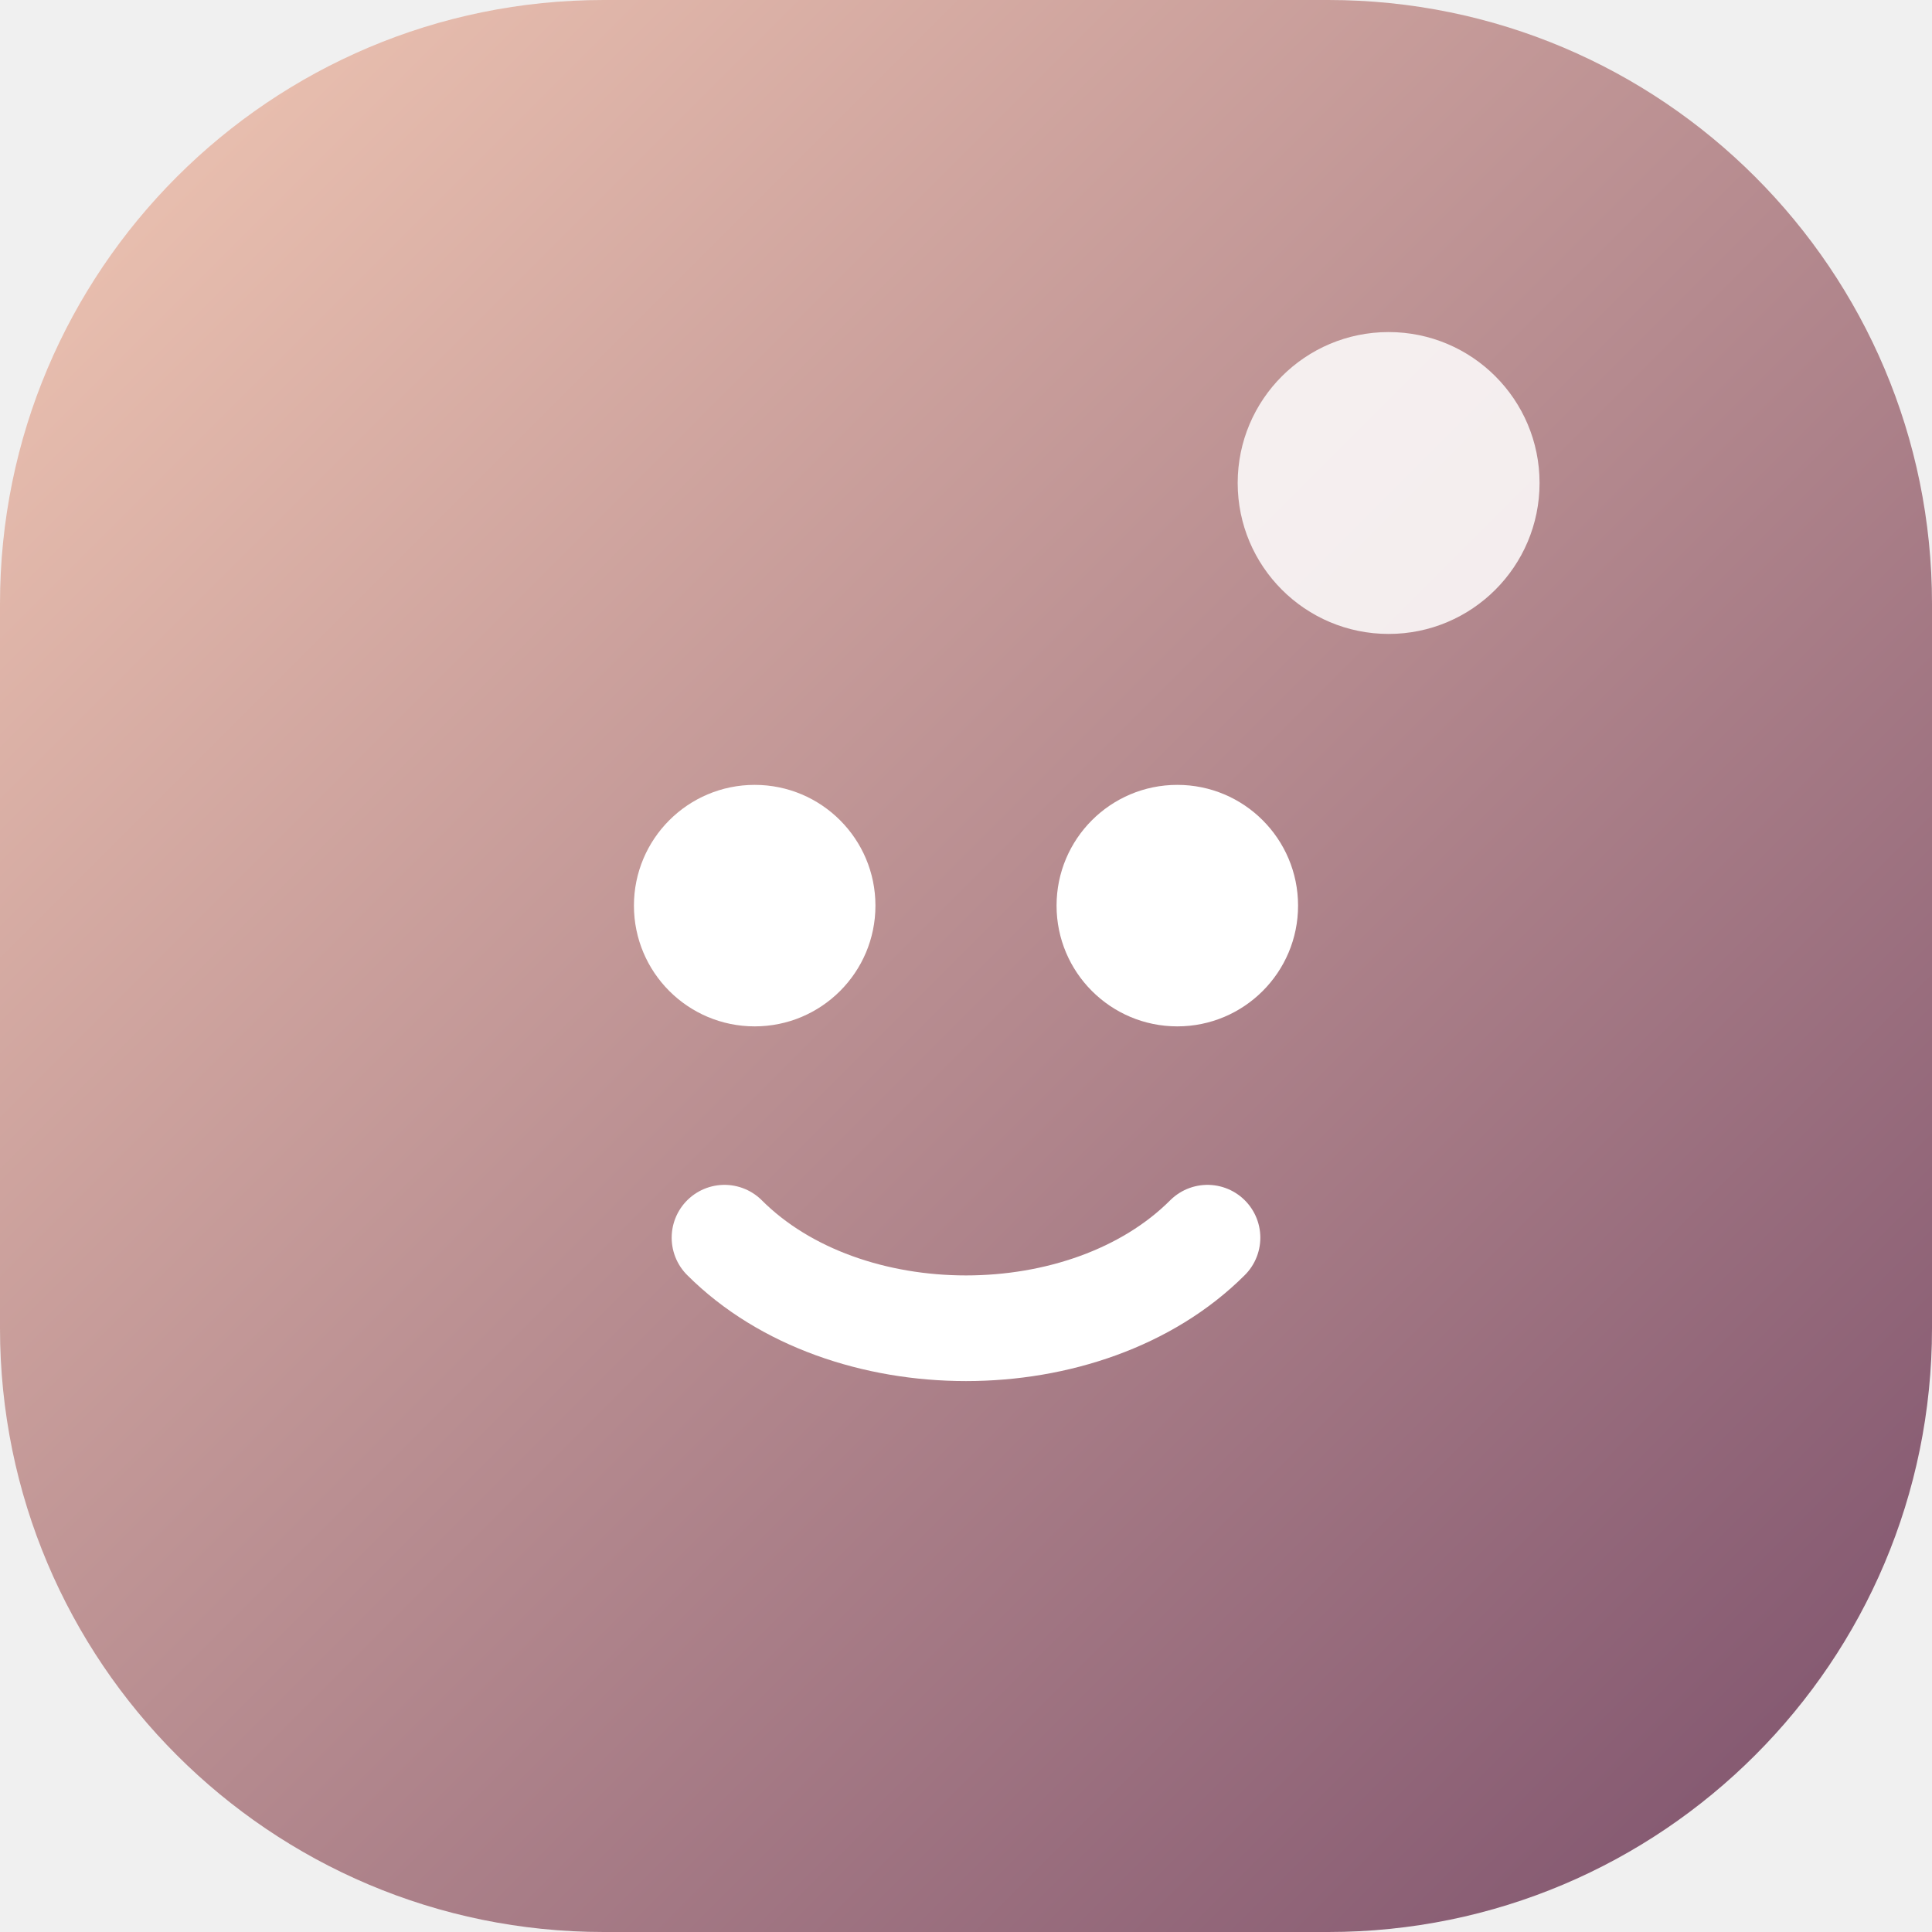
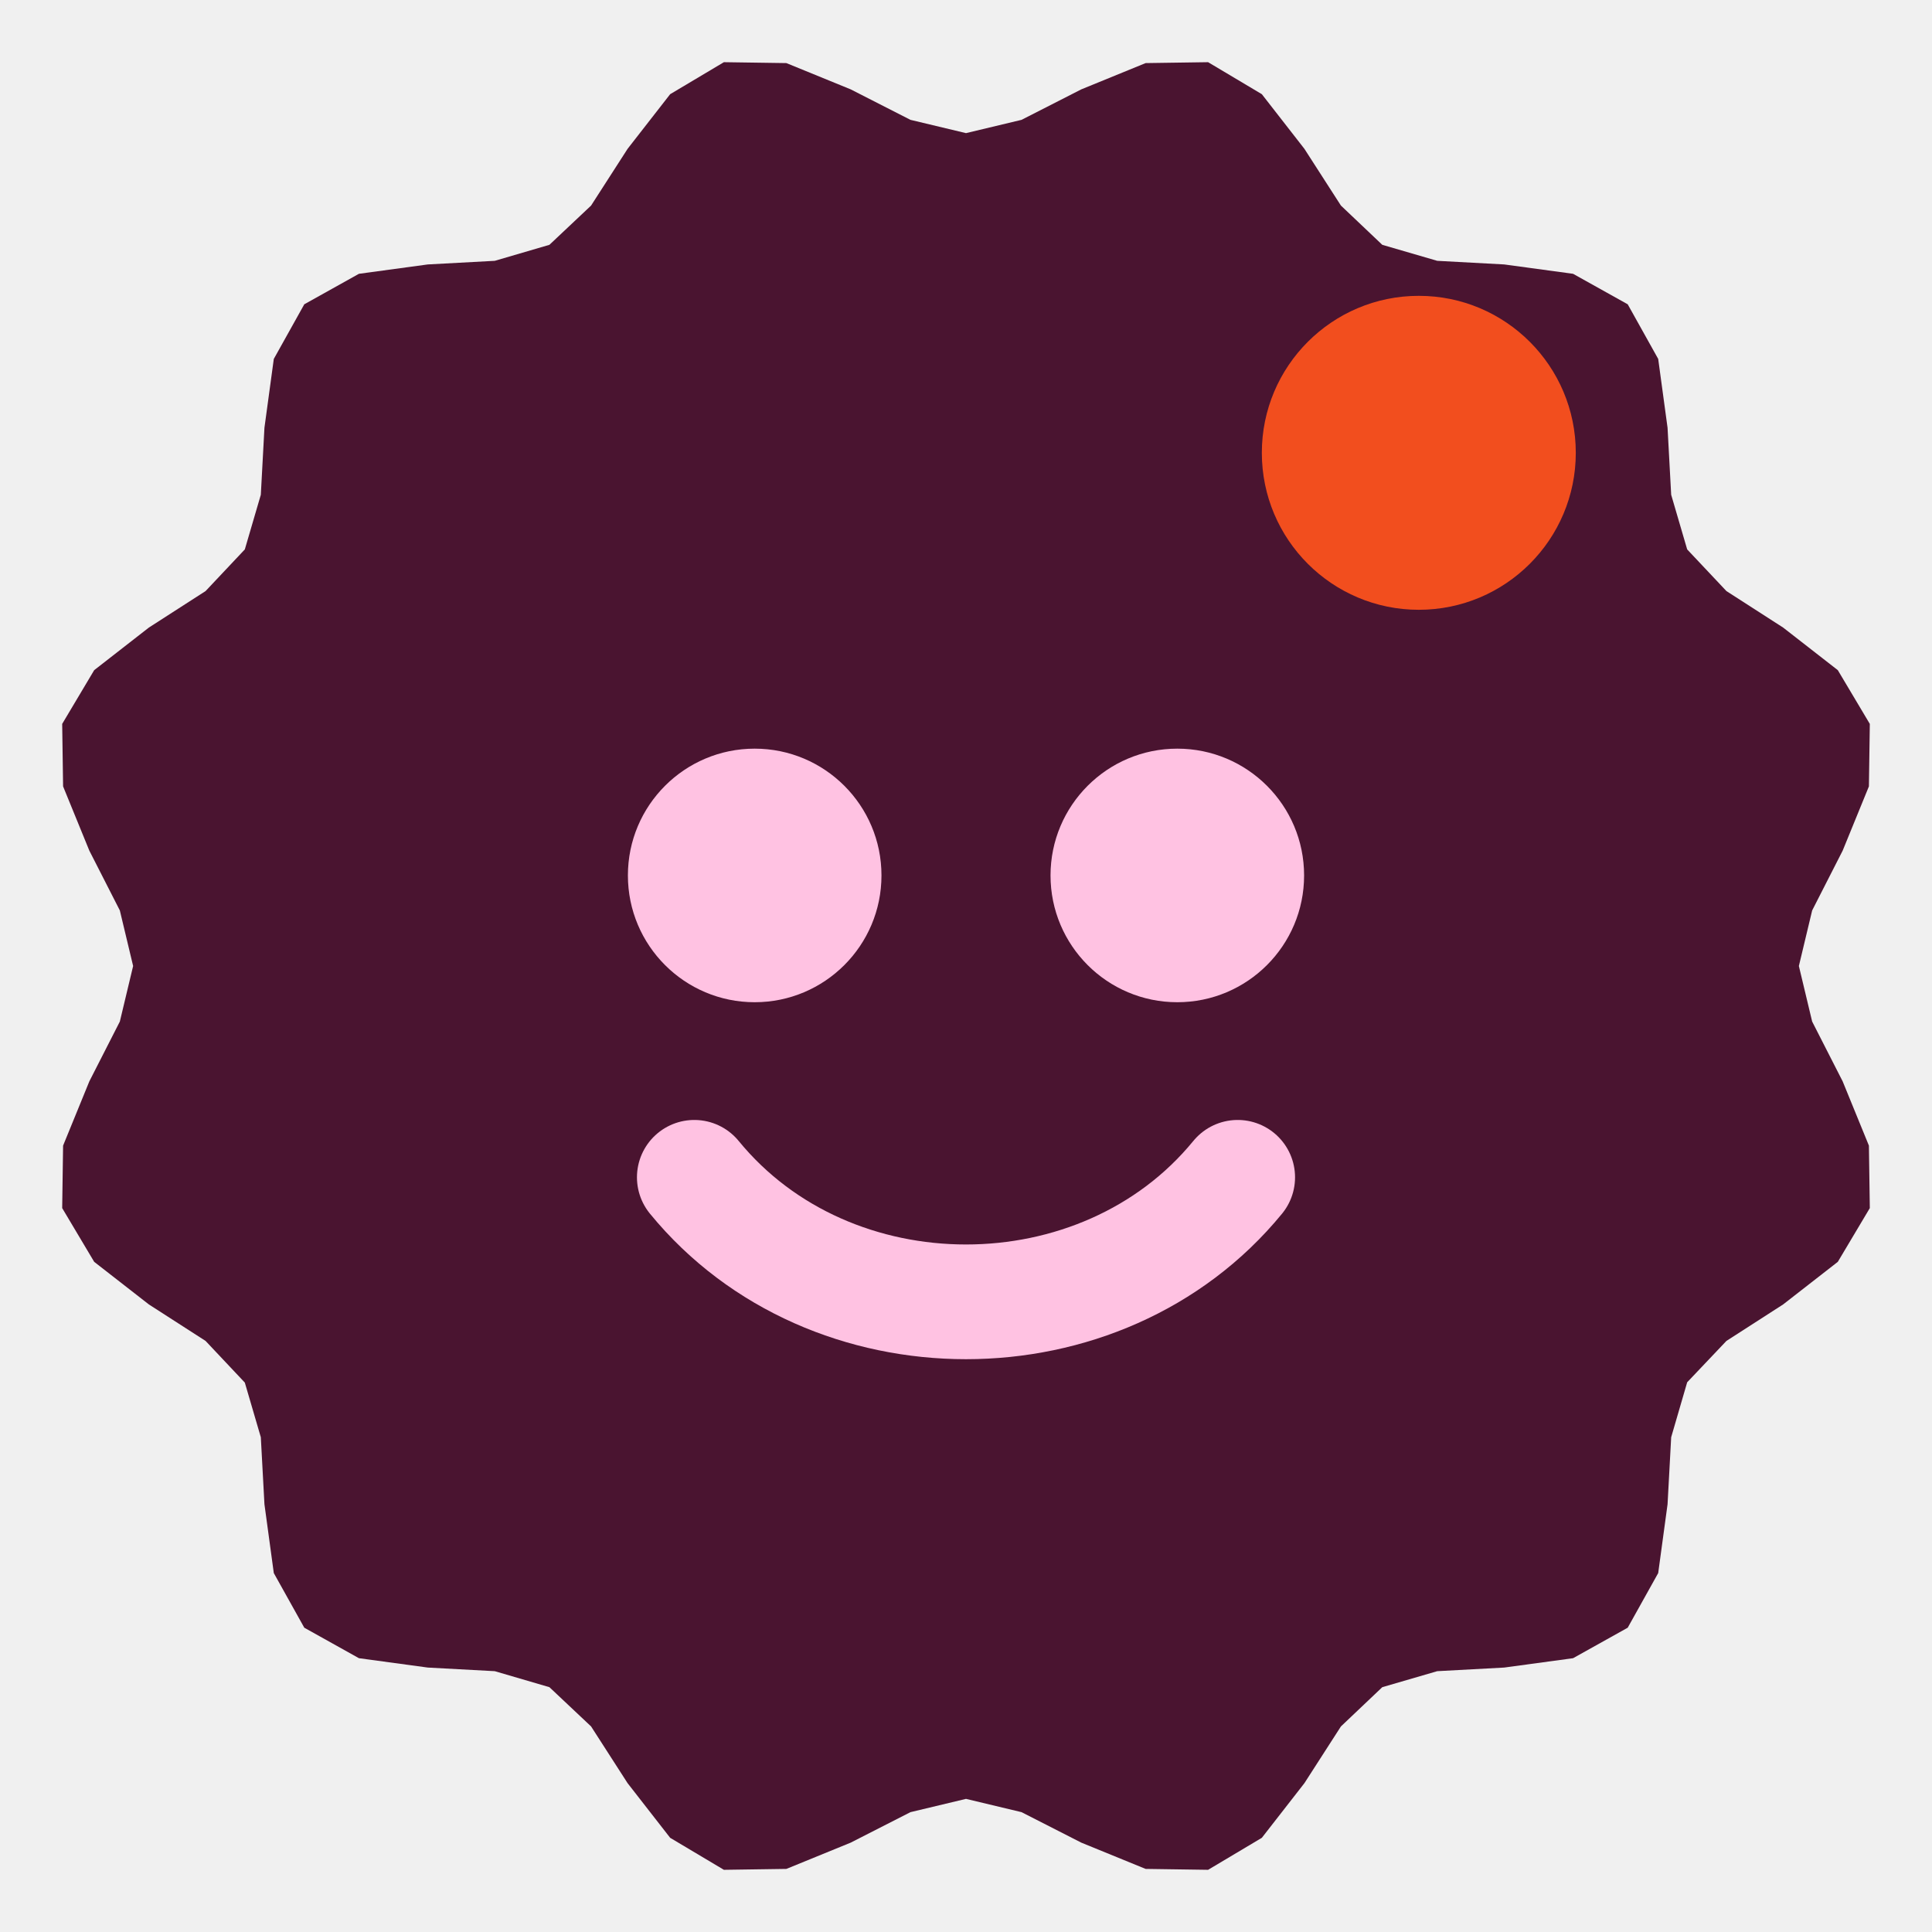
<svg xmlns="http://www.w3.org/2000/svg" viewBox="0 0 64 64">
-   <defs>
-     <linearGradient id="g" x1="0" y1="0" x2="1" y2="1">
-       <stop offset="0" stop-color="#f3c9b5" />
-       <stop offset="1" stop-color="#7b4f6b" />
-     </linearGradient>
-   </defs>
-   <rect width="64" height="64" rx="20" fill="url(#g)" />
-   <circle cx="25" cy="30" r="4" fill="#fff" />
-   <circle cx="39" cy="30" r="4" fill="#fff" />
-   <path d="M24 41c4 4 12 4 16 0" stroke="#fff" stroke-width="3.5" fill="none" stroke-linecap="round" />
-   <circle cx="46" cy="16" r="5" fill="#fff" opacity=".85" />
+   <path d="M32.00,4.41L33.84,3.97L35.82,2.96L37.95,2.09L40.02,2.06L41.80,3.12L43.21,4.93L44.42,6.81L45.79,8.11L47.61,8.64L49.83,8.76L52.11,9.07L53.92,10.08L54.93,11.89L55.24,14.17L55.36,16.39L55.89,18.20L57.19,19.58L59.07,20.79L60.88,22.20L61.94,23.98L61.91,26.05L61.04,28.18L60.03,30.16L59.59,32.00L60.03,33.84L61.04,35.82L61.91,37.95L61.94,40.02L60.88,41.80L59.07,43.21L57.19,44.42L55.89,45.79L55.36,47.61L55.24,49.83L54.93,52.11L53.92,53.92L52.11,54.93L49.83,55.24L47.61,55.36L45.79,55.89L44.42,57.19L43.21,59.07L41.80,60.88L40.02,61.94L37.95,61.91L35.82,61.04L33.84,60.03L32.00,59.59L30.16,60.03L28.18,61.04L26.05,61.91L23.98,61.94L22.20,60.88L20.79,59.07L19.58,57.19L18.20,55.89L16.39,55.36L14.17,55.24L11.89,54.93L10.08,53.92L9.07,52.11L8.76,49.83L8.64,47.61L8.11,45.80L6.81,44.42L4.93,43.21L3.12,41.80L2.06,40.02L2.09,37.95L2.96,35.82L3.97,33.84L4.41,32.00L3.97,30.16L2.96,28.18L2.09,26.05L2.06,23.98L3.12,22.20L4.93,20.79L6.81,19.58L8.11,18.20L8.64,16.39L8.76,14.17L9.07,11.89L10.08,10.08L11.89,9.07L14.17,8.76L16.39,8.64L18.20,8.11L19.58,6.81L20.79,4.93L22.20,3.12L23.98,2.06L26.05,2.09L28.18,2.96L30.16,3.97Z" fill="#4A1430" />
+   <circle cx="25" cy="29" r="4.2" fill="#FFC2E2" />
+   <circle cx="39" cy="29" r="4.2" fill="#FFC2E2" />
+   <path d="M23,39 C27.5,44.5 36.5,44.5 41,39" stroke="#FFC2E2" stroke-width="3.8" fill="none" stroke-linecap="round" />
+   <circle cx="47" cy="15" r="5.2" fill="#F24E1E" />
</svg>
